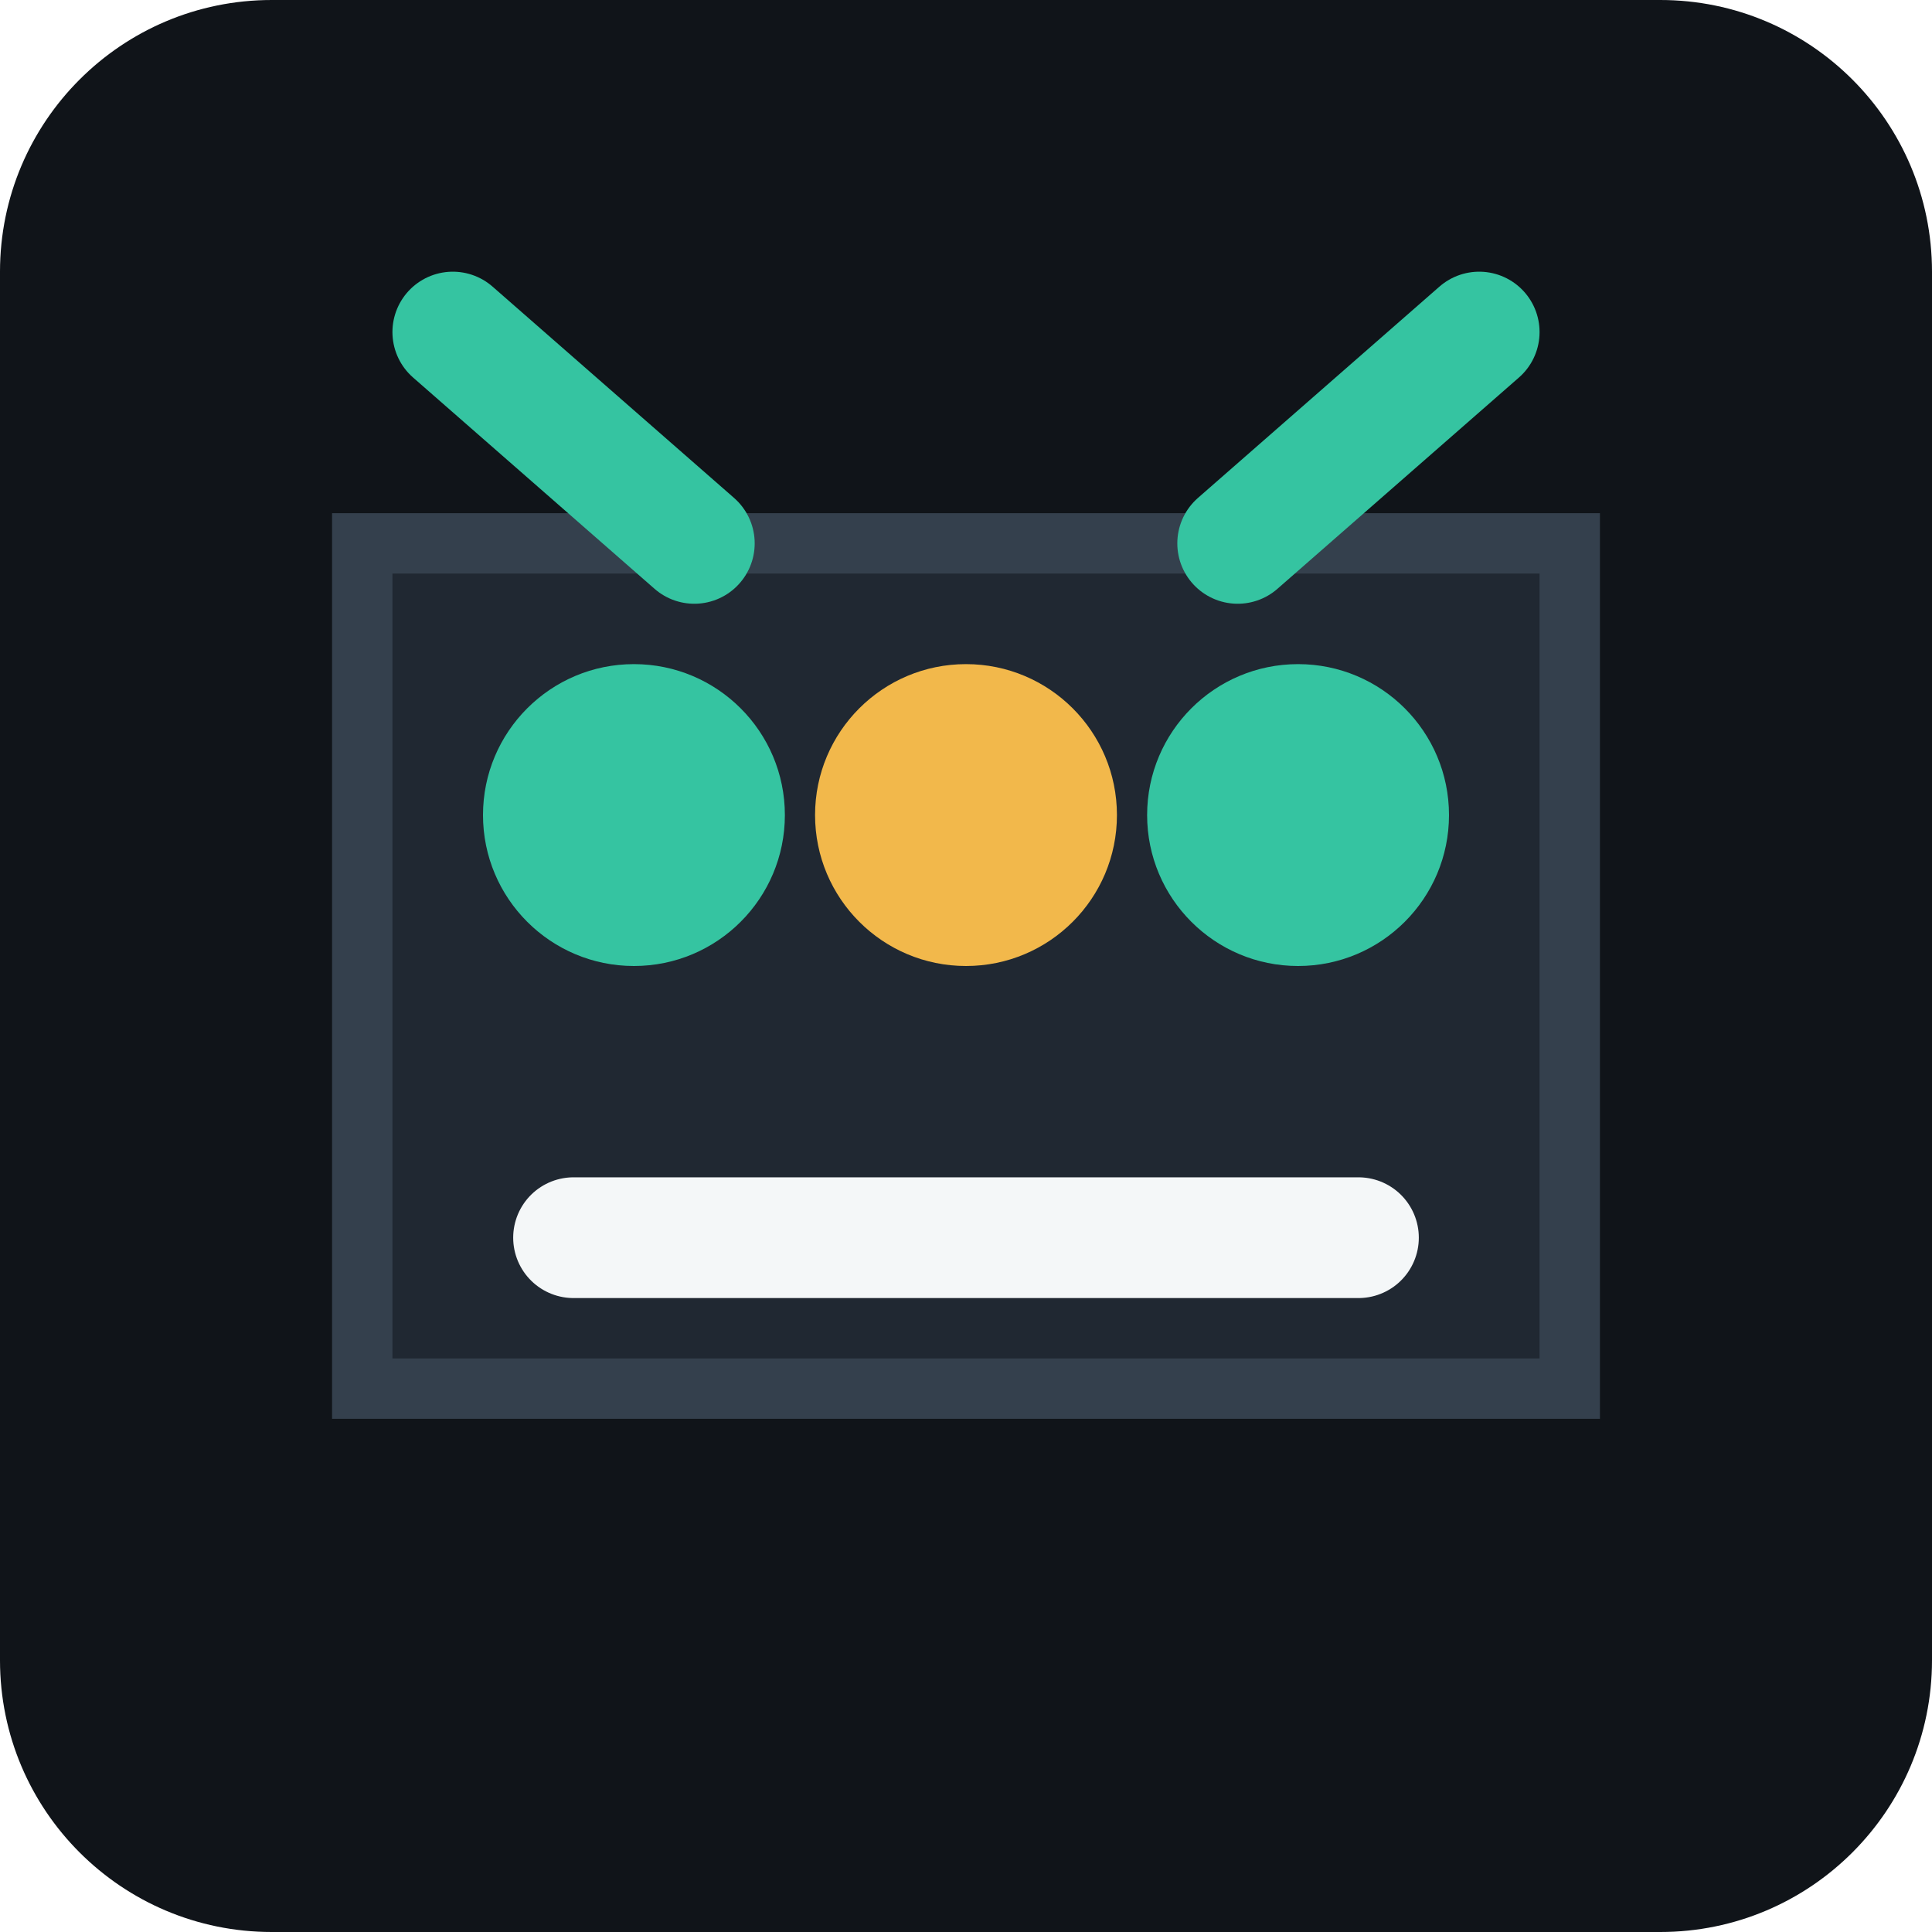
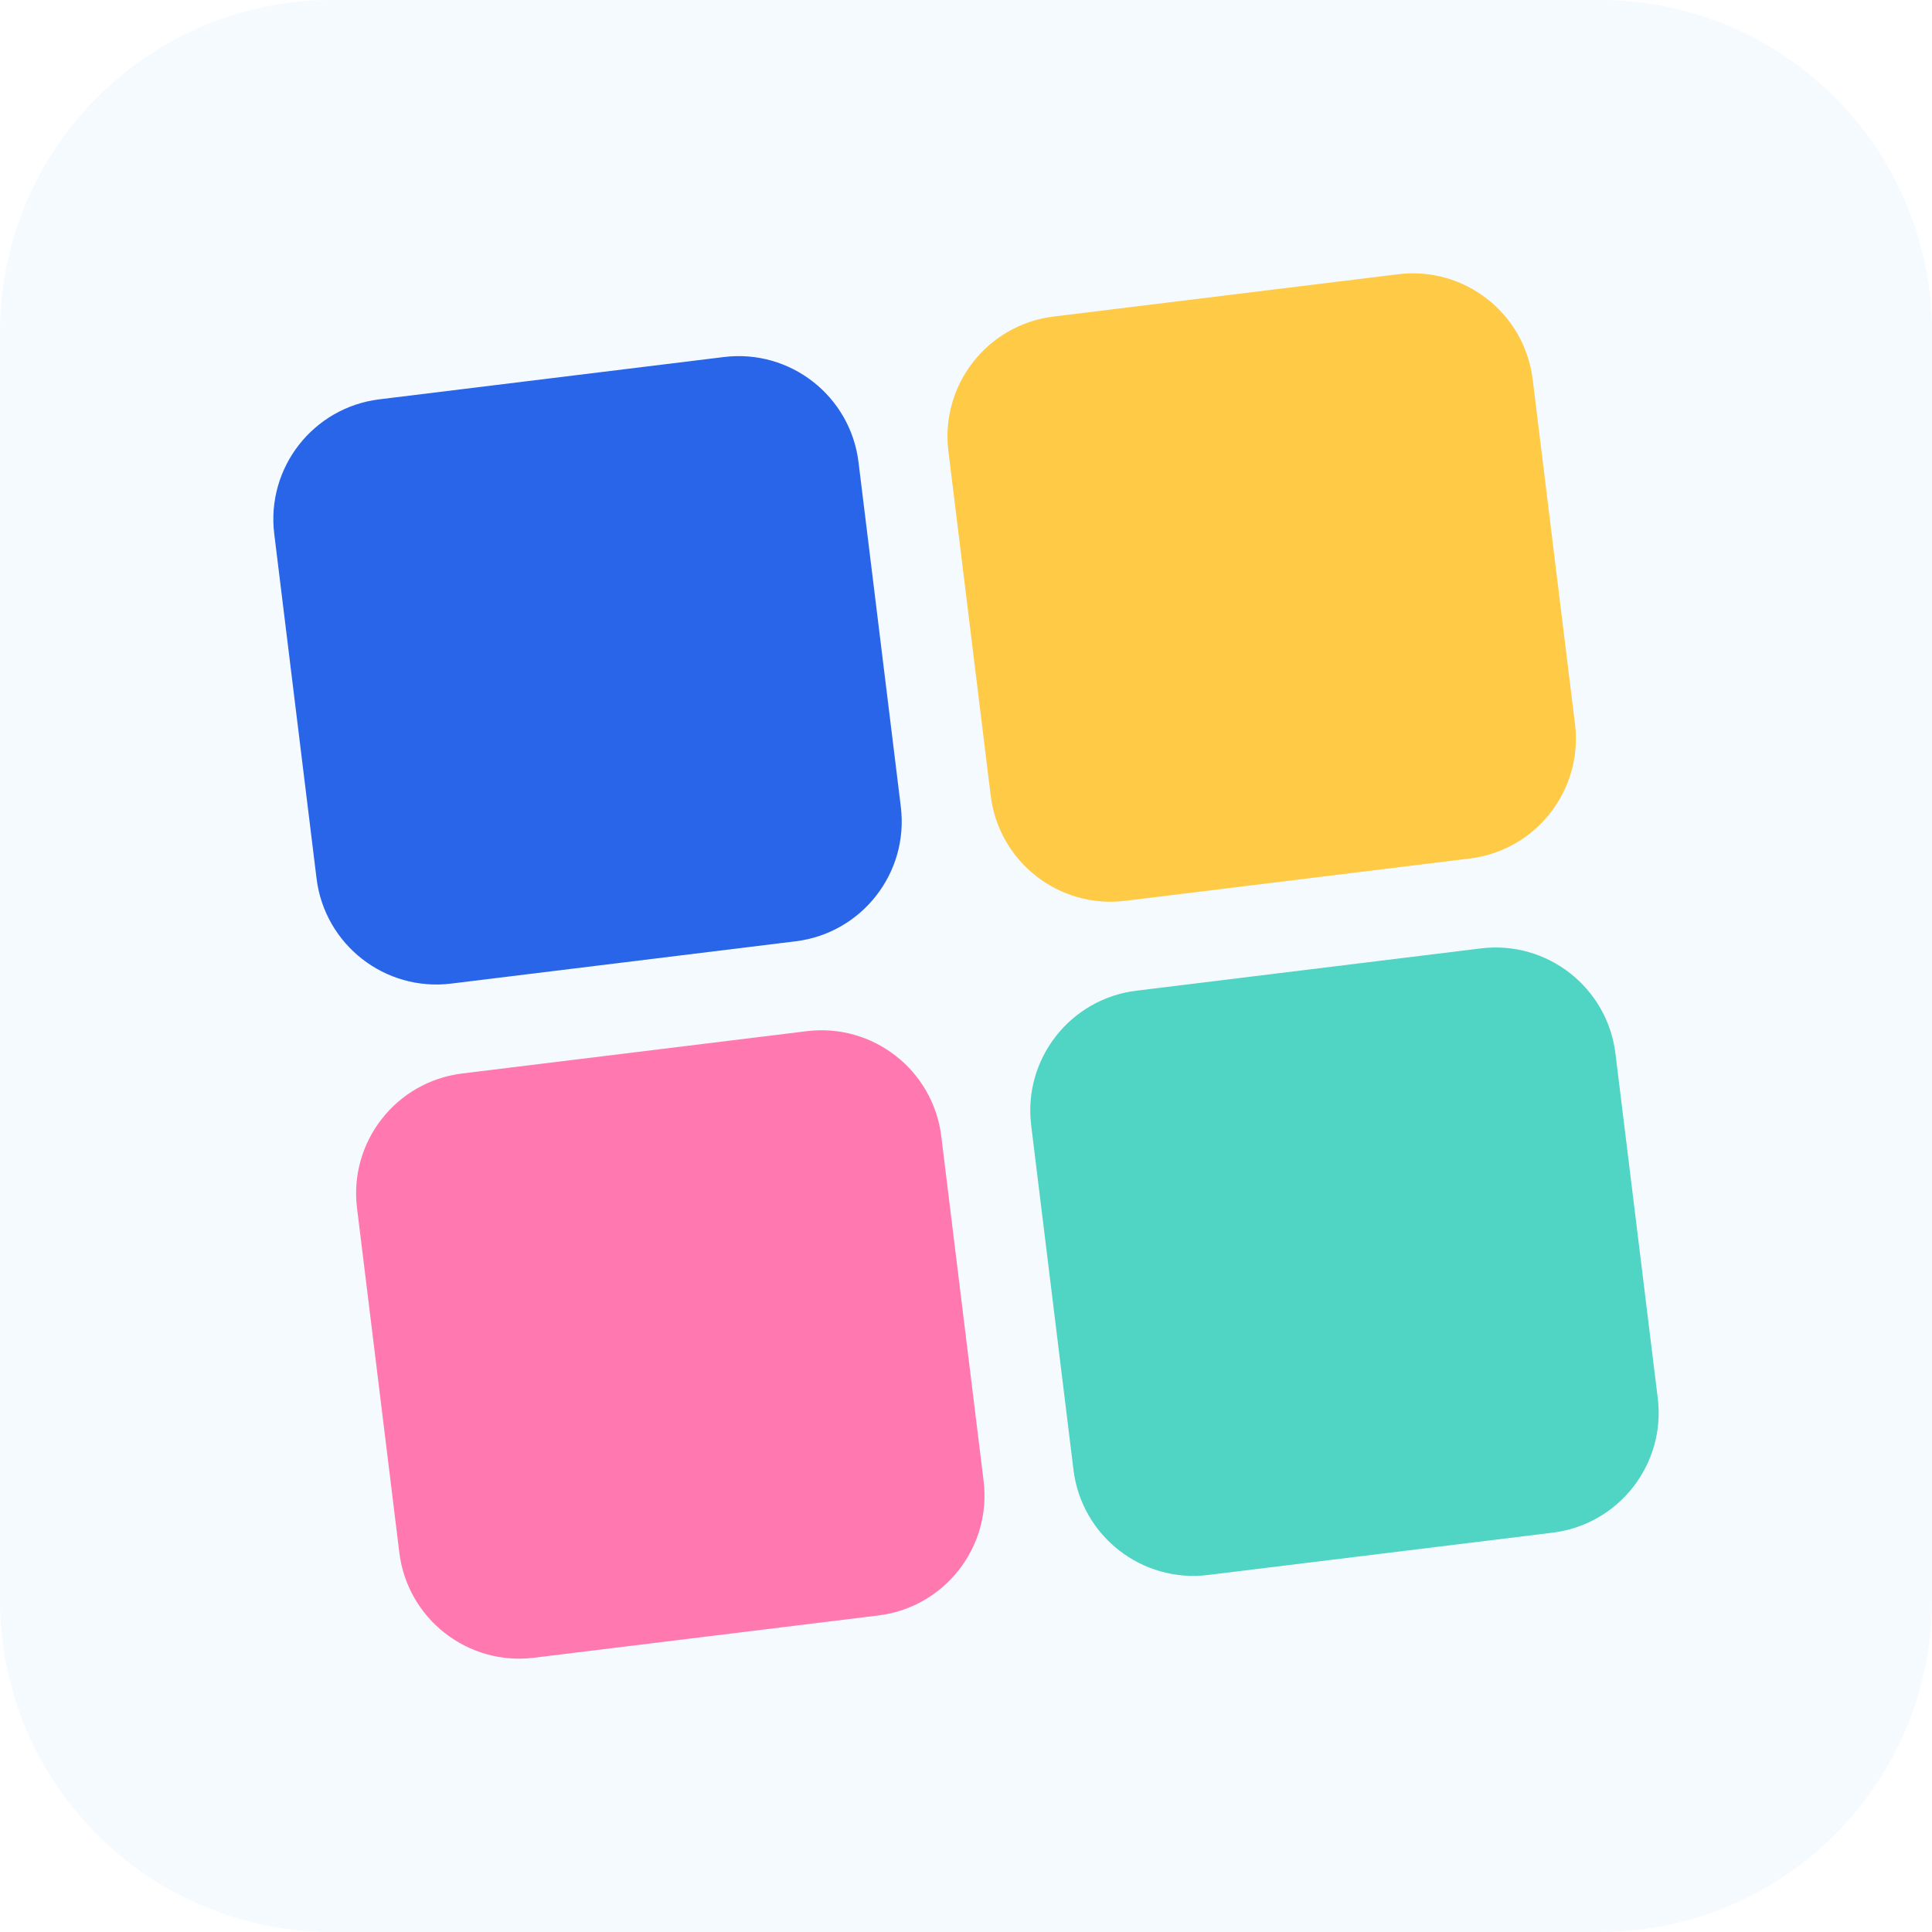
- <svg xmlns="http://www.w3.org/2000/svg" viewBox="0 0 128 128" role="img" aria-label="Hit and Blow">
-   <rect width="128" height="128" rx="18" fill="#101419" />
-   <path d="M24 36h80v56H24z" fill="#202832" stroke="#34404d" stroke-width="4" />
-   <circle cx="42" cy="54" r="10" fill="#35c4a1" />
-   <circle cx="64" cy="54" r="10" fill="#f2b84b" />
-   <circle cx="86" cy="54" r="10" fill="#35c4a1" />
-   <path d="M38 82h52" stroke="#f4f7f8" stroke-width="8" stroke-linecap="round" />
-   <path d="M30 22l16 14M98 22 82 36" stroke="#35c4a1" stroke-width="8" stroke-linecap="round" />
+ <svg xmlns="http://www.w3.org/2000/svg" viewBox="0 0 128 128" role="img" aria-label="Play Together">
+   <rect width="128" height="128" rx="22" fill="#f5faff" />
+   <g transform="rotate(-7 64 64)">
+     <rect x="22" y="22" width="39" height="39" rx="8" fill="#2865e8" />
+     <rect x="67" y="22" width="39" height="39" rx="8" fill="#ffca45" />
+     <rect x="22" y="67" width="39" height="39" rx="8" fill="#ff79b0" />
+     <rect x="67" y="67" width="39" height="39" rx="8" fill="#50d4c3" />
+   </g>
</svg>
